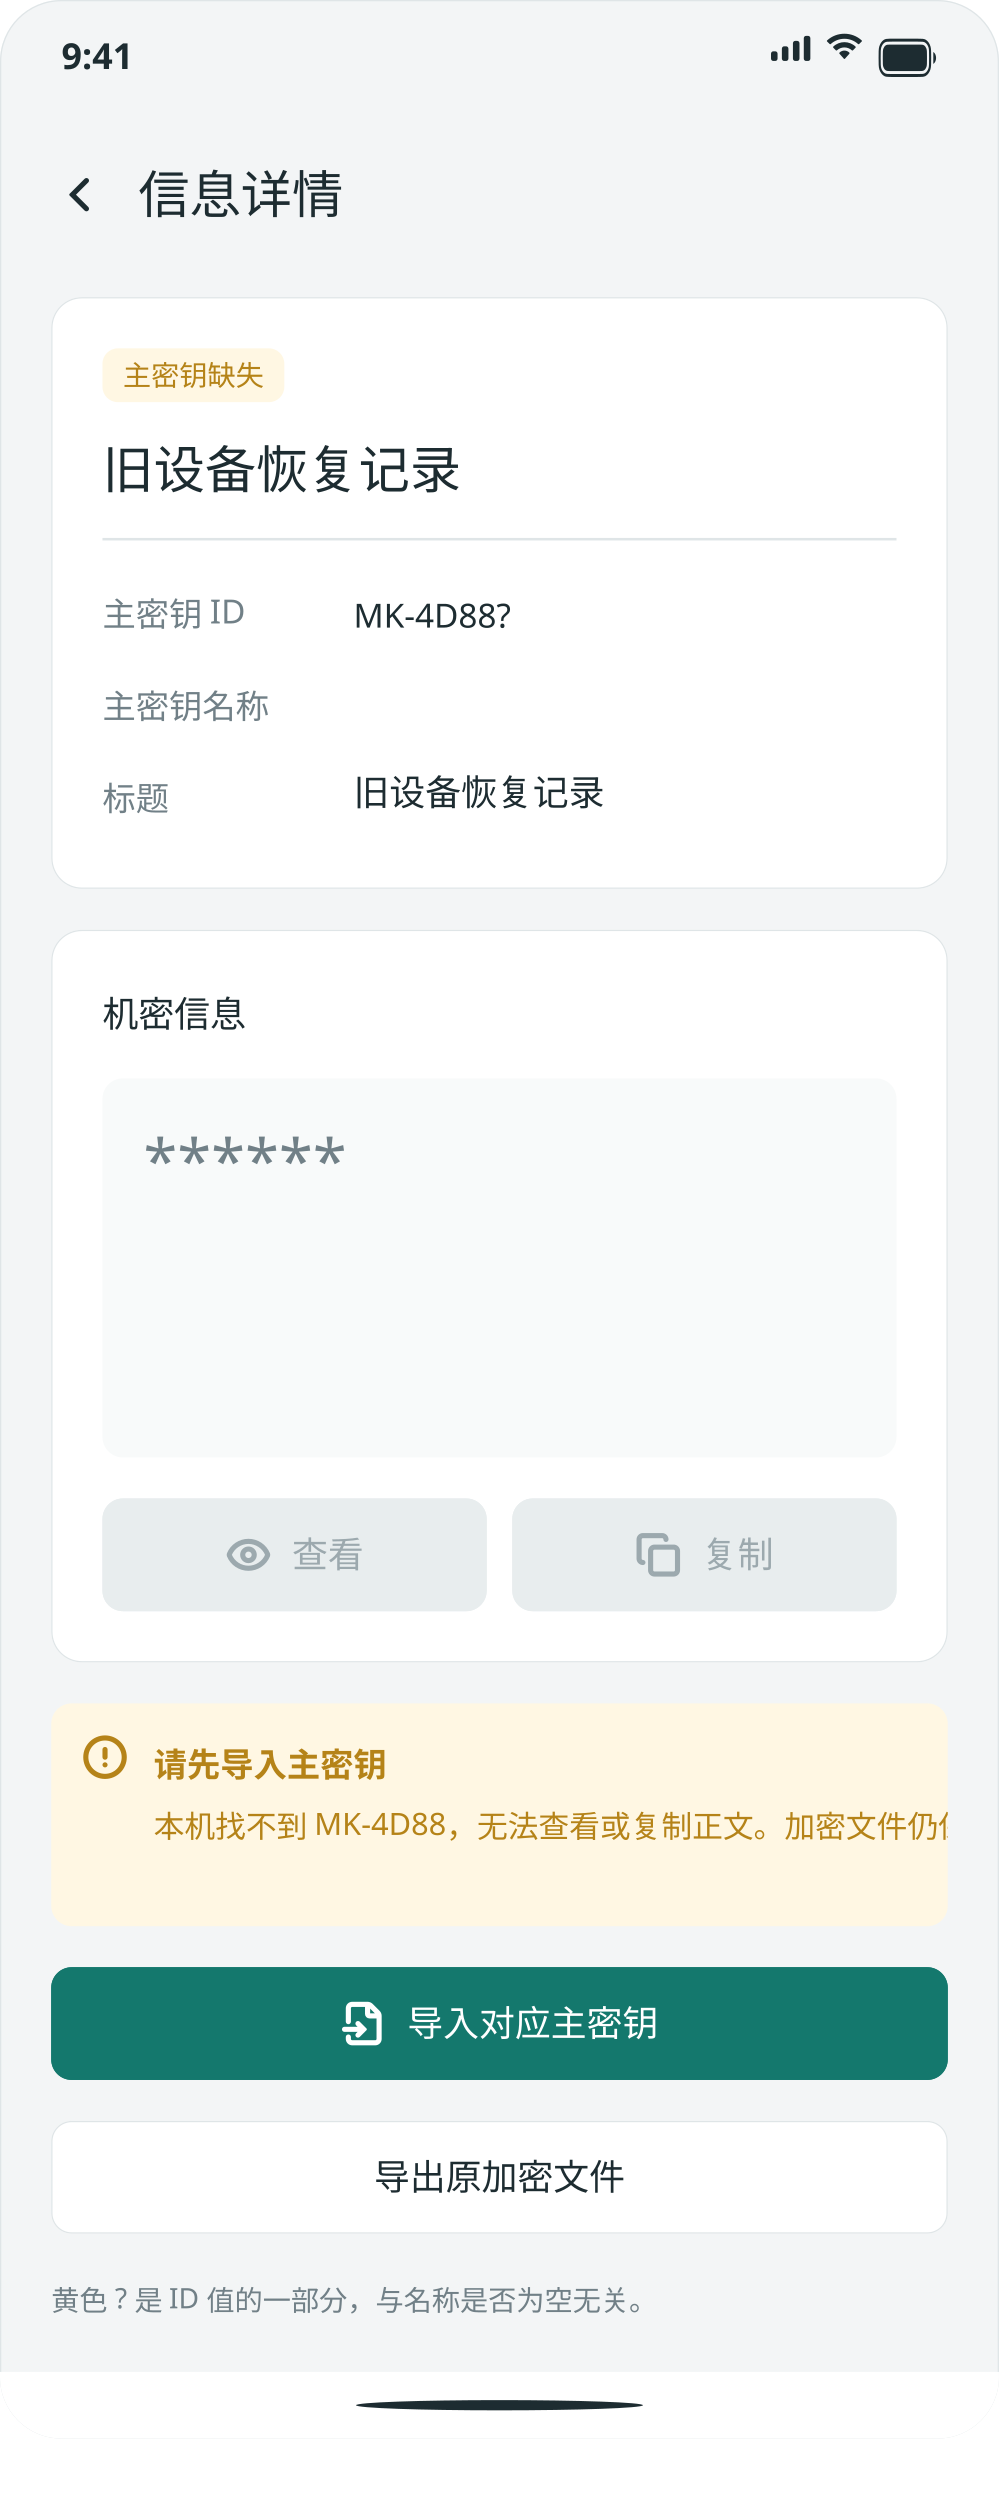
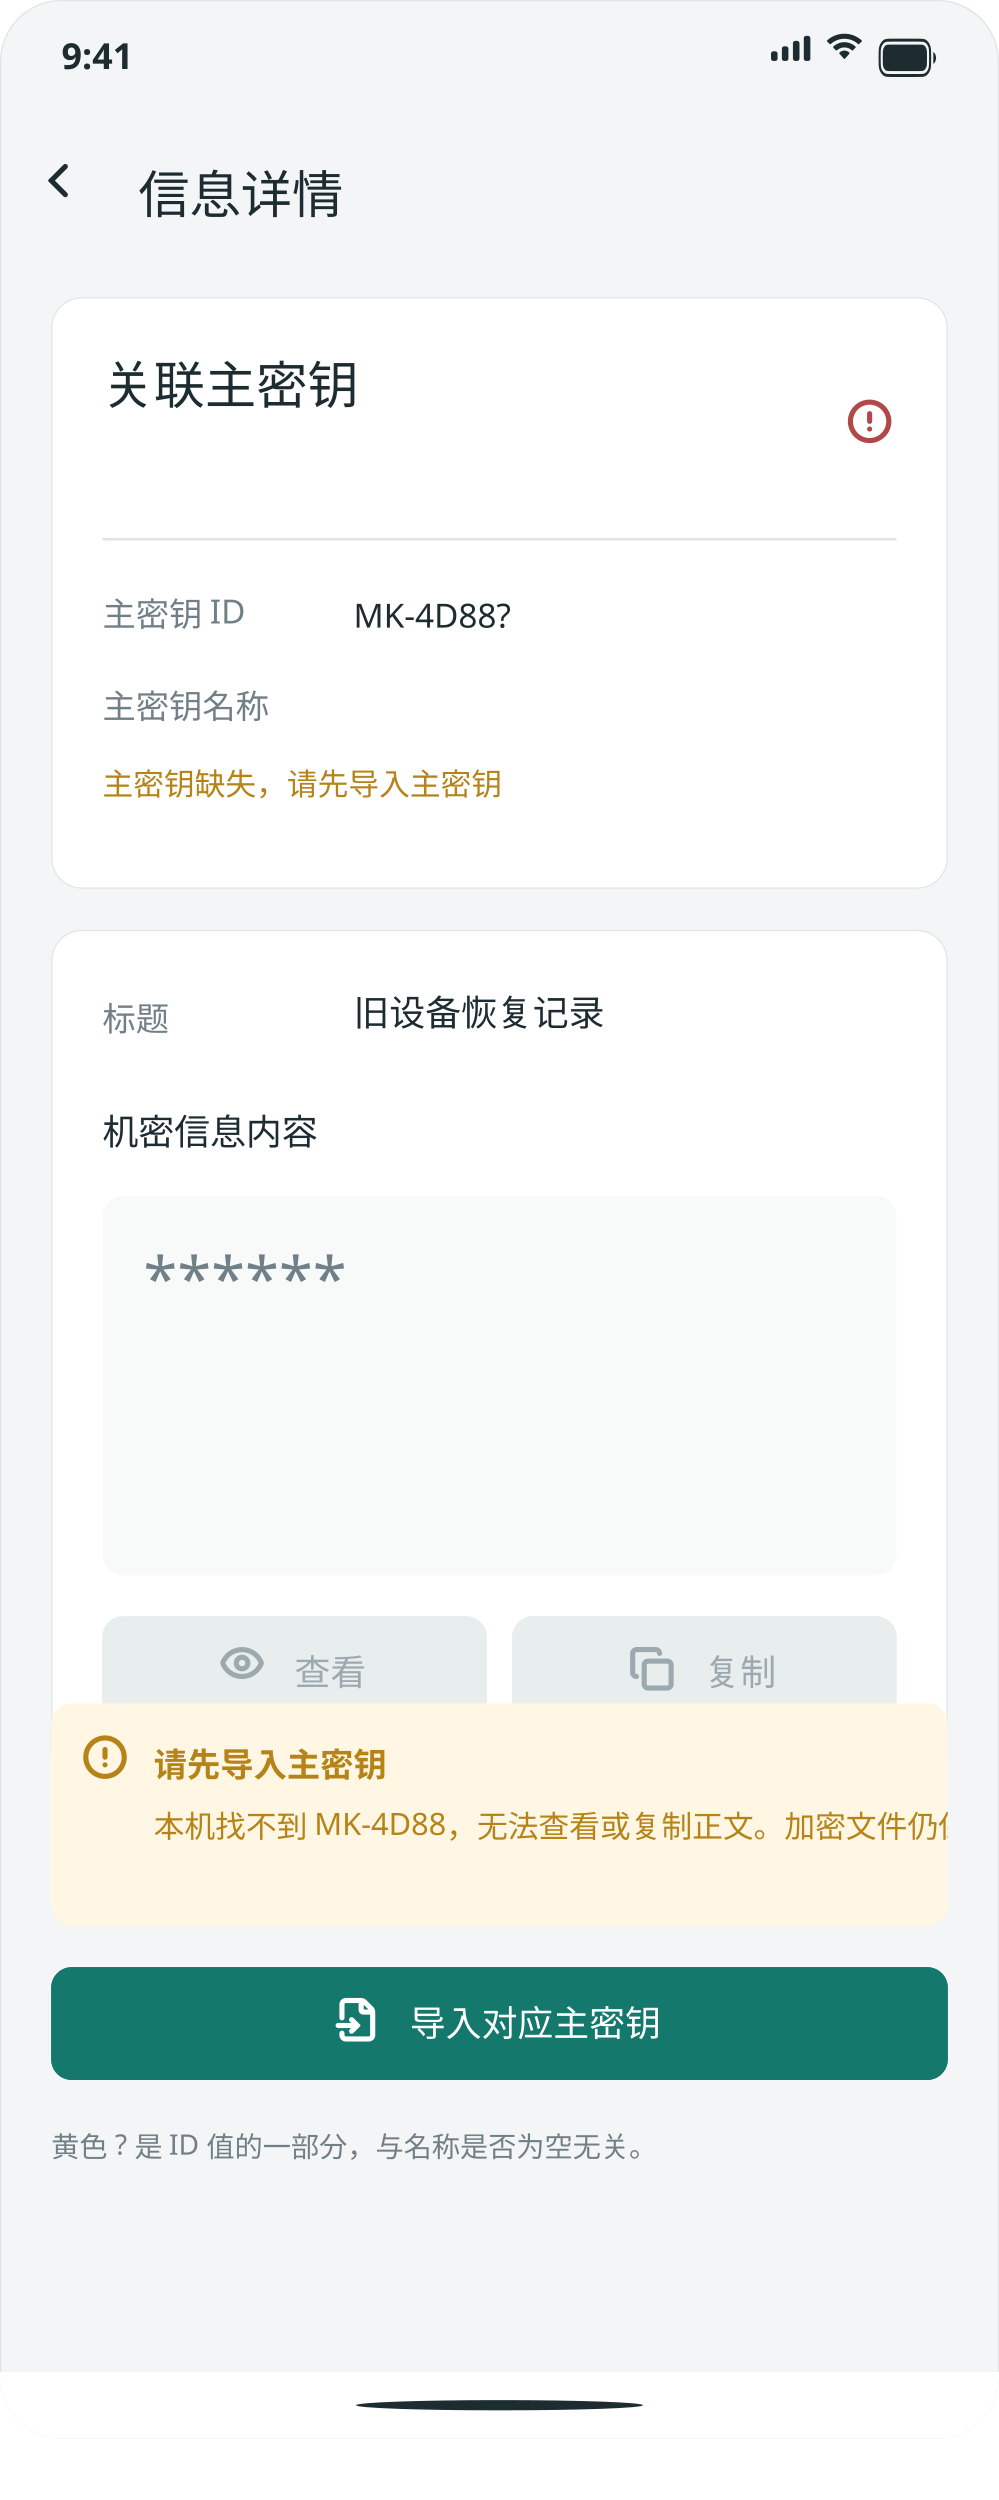
<svg xmlns="http://www.w3.org/2000/svg" width="390" height="976" viewBox="0 0 390 976">
  <defs>
-     <clipPath id="clip-328025x1316">
+     <clipPath id="clip-328025x1315">
      <rect x="0" y="0" width="390" height="952" rx="24" />
    </clipPath>
-     <clipPath id="clip-328036x1331">
+     <clipPath id="clip-328036x1330">
      <rect x="20" y="116" width="350" height="231" rx="12" />
    </clipPath>
-     <clipPath id="clip-328038x1333">
-       <rect x="40" y="136" width="71" height="21" rx="6" />
-     </clipPath>
-     <clipPath id="clip-328052x1347">
-       <rect x="20" y="363" width="350" height="286" rx="12" />
+     <clipPath id="clip-328052x1344">
+       <rect x="20" y="363" width="350" height="332" rx="12" />
    </clipPath>
    <clipPath id="clip-328054x1349">
-       <rect x="40" y="421" width="310" height="148" rx="8" />
+       <rect x="40" y="467" width="310" height="148" rx="8" />
    </clipPath>
    <clipPath id="clip-328057x1352">
-       <rect x="40" y="585" width="150" height="44" rx="8" />
+       <rect x="40" y="631" width="150" height="44" rx="8" />
    </clipPath>
    <clipPath id="clip-328060x1356">
-       <rect x="200" y="585" width="150" height="44" rx="8" />
+       <rect x="200" y="631" width="150" height="44" rx="8" />
    </clipPath>
    <clipPath id="clip-328063x1360">
      <rect x="20" y="665" width="350" height="87" rx="8" />
    </clipPath>
    <clipPath id="clip-328068x1366">
      <rect x="20" y="768" width="350" height="44" rx="8" />
    </clipPath>
-     <clipPath id="clip-328071x1370">
-       <rect x="20" y="828" width="350" height="44" rx="8" />
-     </clipPath>
-     <clipPath id="clip-328075x1374">
+     <clipPath id="clip-328075x1372">
      <rect x="139" y="937" width="112" height="4" rx="100" />
    </clipPath>
  </defs>
  <rect width="390" height="976" fill="#FFFFFF" />
-   <g clip-path="url(#clip-328025x1316)">
+   <g clip-path="url(#clip-328025x1315)">
    <rect x="0" y="0" width="390" height="952" rx="24" fill="#F3F5F6" stroke="#DFE5E7" stroke-width="1" />
    <rect x="0" y="0" width="390" height="44" rx="0" fill="none" />
    <text font-family="Noto Sans SC, sans-serif" font-size="14" font-weight="700" fill="#1D2C31" text-anchor="start" x="24" y="26.94">9:41</text>
    <rect x="301" y="10.5" width="65" height="23" rx="0" fill="none" />
    <rect x="301" y="10.5" width="16" height="16" rx="0" fill="none" />
    <path d="M15.36 0.917C15.36 0.411 14.978 0 14.507 0L13.653 0C13.182 0 12.8 0.411 12.8 0.917L12.8 8.865C12.8 9.372 13.182 9.782 13.653 9.782L14.507 9.782C14.978 9.782 15.36 9.372 15.36 8.865L15.36 0.917ZM9.413 1.956L10.266 1.956C10.737 1.956 11.119 2.377 11.119 2.896L11.119 8.843C11.119 9.362 10.737 9.782 10.266 9.782L9.413 9.782C8.941 9.782 8.559 9.362 8.559 8.843L8.559 2.896C8.559 2.377 8.941 1.956 9.413 1.956ZM5.947 4.076L5.094 4.076C4.623 4.076 4.241 4.502 4.241 5.027L4.241 8.831C4.241 9.357 4.623 9.782 5.094 9.782L5.947 9.782C6.419 9.782 6.801 9.357 6.801 8.831L6.801 5.027C6.801 4.502 6.419 4.076 5.947 4.076ZM1.707 6.032L0.853 6.032C0.382 6.032 0 6.452 0 6.97L0 8.845C0 9.363 0.382 9.782 0.853 9.782L1.707 9.782C2.178 9.782 2.56 9.363 2.56 8.845L2.56 6.97C2.56 6.452 2.178 6.032 1.707 6.032Z" transform="translate(301,14.0088)" fill="#1D2C31" />
    <rect x="322" y="10.5" width="16" height="16" rx="0" fill="none" />
    <path d="M6.857 1.973C8.847 1.973 10.76 2.711 12.202 4.034C12.311 4.136 12.485 4.134 12.591 4.031L13.629 3.02C13.684 2.967 13.714 2.896 13.713 2.822C13.713 2.748 13.682 2.677 13.627 2.625C9.842 -0.875 3.871 -0.875 0.086 2.625C0.032 2.677 0.001 2.748 6.29944e-06 2.822C-0.001 2.896 0.03 2.967 0.084 3.02L1.122 4.031C1.229 4.135 1.403 4.136 1.511 4.034C2.953 2.711 4.867 1.973 6.857 1.973ZM6.854 5.349C7.94 5.349 8.987 5.759 9.792 6.498C9.901 6.603 10.073 6.601 10.179 6.493L11.209 5.437C11.263 5.382 11.293 5.307 11.292 5.229C11.291 5.151 11.26 5.076 11.204 5.022C8.753 2.709 4.957 2.709 2.506 5.022C2.451 5.076 2.419 5.151 2.419 5.229C2.418 5.307 2.448 5.382 2.503 5.437L3.532 6.493C3.638 6.601 3.81 6.603 3.919 6.498C4.723 5.759 5.769 5.35 6.854 5.349ZM8.874 7.584C8.875 7.668 8.846 7.75 8.792 7.809L7.051 9.772C7 9.83 6.93 9.863 6.857 9.863C6.785 9.863 6.715 9.83 6.664 9.772L4.922 7.809C4.869 7.75 4.839 7.668 4.841 7.584C4.842 7.5 4.875 7.42 4.931 7.363C6.043 6.312 7.672 6.312 8.784 7.363C8.84 7.42 8.872 7.5 8.874 7.584Z" transform="translate(322.8,13.1688)" fill="#1D2C31" />
    <rect x="343" y="10.5" width="23" height="23" rx="0" fill="none" />
    <path d="M15.196 0C16.881 0 17.723 0 18.385 0.394C19.227 0.895 19.896 1.833 20.254 3.011C20.535 3.938 20.536 5.117 20.536 7.475C20.536 9.833 20.535 11.012 20.254 11.939L20.184 12.157C19.812 13.233 19.174 14.086 18.385 14.556L18.258 14.626C17.614 14.95 16.775 14.95 15.196 14.95L5.339 14.95L4.223 14.944C3.245 14.926 2.647 14.851 2.151 14.556C1.362 14.086 0.724 13.233 0.352 12.157L0.282 11.939C0 11.012 0 9.833 0 7.475C0 5.265 8.81542e-05 4.09 0.232 3.188L0.282 3.011C0.617 1.906 1.227 1.013 1.995 0.493L2.151 0.394C2.647 0.099 3.245 0.024 4.223 0.006L5.339 0L15.196 0ZM5.339 1.15C4.486 1.15 3.887 1.15 3.419 1.196C2.958 1.241 2.684 1.326 2.472 1.452C1.826 1.836 1.312 2.557 1.037 3.461C0.947 3.758 0.886 4.141 0.854 4.786C0.822 5.442 0.821 6.28 0.821 7.475C0.821 8.67 0.822 9.508 0.854 10.164C0.886 10.809 0.947 11.192 1.037 11.489C1.312 12.393 1.826 13.114 2.472 13.498C2.684 13.624 2.958 13.709 3.419 13.754C3.887 13.8 4.486 13.8 5.339 13.8L15.196 13.8C16.05 13.8 16.648 13.8 17.117 13.754C17.578 13.709 17.851 13.624 18.063 13.498C18.709 13.114 19.224 12.393 19.498 11.489C19.588 11.192 19.649 10.809 19.681 10.164C19.714 9.508 19.714 8.67 19.714 7.475C19.714 6.28 19.714 5.442 19.681 4.786C19.649 4.141 19.588 3.758 19.498 3.461C19.224 2.557 18.709 1.836 18.063 1.452C17.851 1.326 17.578 1.241 17.117 1.196C16.648 1.15 16.05 1.15 15.196 1.15L5.339 1.15ZM15.607 2.3C16.757 2.3 17.332 2.3 17.771 2.613C18.158 2.889 18.472 3.329 18.669 3.87C18.893 4.485 18.893 5.29 18.893 6.9L18.893 8.05C18.893 9.66 18.893 10.465 18.669 11.08C18.472 11.621 18.158 12.061 17.771 12.337C17.332 12.65 16.757 12.65 15.607 12.65L4.929 12.65C3.779 12.65 3.204 12.65 2.764 12.337C2.378 12.061 2.064 11.621 1.867 11.08C1.643 10.465 1.643 9.66 1.643 8.05L1.643 6.9C1.643 5.29 1.643 4.485 1.867 3.87C2.064 3.329 2.378 2.889 2.764 2.613C3.204 2.3 3.779 2.3 4.929 2.3L15.607 2.3ZM21.357 5.175C22.018 5.572 22.448 6.496 22.448 7.519C22.448 8.542 22.018 9.464 21.357 9.861L21.357 5.175Z" transform="translate(343,15.1)" fill="#1D2C31" />
    <rect x="0" y="44" width="390" height="64" rx="0" fill="none" />
    <rect x="20" y="65" width="22" height="22" rx="0" fill="none" />
-     <path d="M5.146 11.354C5.342 11.549 5.658 11.549 5.854 11.354C6.049 11.158 6.049 10.842 5.854 10.646L5.5 11L5.146 11.354ZM0 5.5L-0.354 5.146L-0.707 5.5L-0.354 5.854L0 5.5ZM5.854 0.354C6.049 0.158 6.049 -0.158 5.854 -0.354C5.658 -0.549 5.342 -0.549 5.146 -0.354L5.5 0L5.854 0.354ZM5.5 11L5.854 10.646L0.354 5.146L0 5.5L-0.354 5.854L5.146 11.354L5.5 11ZM0 5.5L0.354 5.854L5.854 0.354L5.5 0L5.146 -0.354L-0.354 5.146L0 5.5Z" transform="translate(28.25,70.5)" fill="none" stroke="#1D2C31" stroke-width="1" stroke-linecap="round" stroke-linejoin="round" />
+     <path d="M5.146 11.354C5.342 11.549 5.658 11.549 5.854 11.354C6.049 11.158 6.049 10.842 5.854 10.646L5.5 11L5.146 11.354ZM0 5.5L-0.354 5.146L-0.707 5.5L-0.354 5.854L0 5.5ZM5.854 0.354C6.049 0.158 6.049 -0.158 5.854 -0.354C5.658 -0.549 5.342 -0.549 5.146 -0.354L5.5 0L5.854 0.354ZM5.5 11L5.854 10.646L0.354 5.146L0 5.5L-0.354 5.854L5.146 11.354L5.5 11ZM0 5.5L0.354 5.854L5.854 0.354L5.5 0L5.146 -0.354L-0.354 5.146L0 5.5Z" transform="translate(20,65)" fill="none" stroke="#1D2C31" stroke-width="1" stroke-linecap="round" stroke-linejoin="round" />
    <text font-family="Noto Sans SC, sans-serif" font-size="20" font-weight="400" fill="#1D2C31" text-anchor="start" x="54" y="83.2">信息详情</text>
    <rect x="0" y="108" width="390" height="818" rx="0" fill="none" />
-     <g clip-path="url(#clip-328036x1331)">
+     <g clip-path="url(#clip-328036x1330)">
      <rect x="20" y="116" width="350" height="231" rx="12" fill="#FFFFFF" stroke="#DFE5E7" stroke-width="1" />
      <rect x="40" y="136" width="310" height="60" rx="0" fill="none" />
-       <g clip-path="url(#clip-328038x1333)">
-         <rect x="40" y="136" width="71" height="21" rx="6" fill="#FFF7E3" />
-         <text font-family="Noto Sans SC, sans-serif" font-size="11" font-weight="400" fill="#B58318" text-anchor="start" x="48" y="150.56">主密钥缺失</text>
-       </g>
-       <text font-family="Noto Sans SC, sans-serif" font-size="20" font-weight="400" fill="#1D2C31" text-anchor="start" x="40" y="190.6">旧设备恢复记录</text>
+       <text font-family="Noto Sans SC, sans-serif" font-size="20" font-weight="400" fill="#1D2C31" text-anchor="start" x="40" y="157.6">关联主密钥</text>
+       <rect x="332" y="157" width="18" height="18" rx="0" fill="none" />
+       <path d="M8.001 4.5C8.001 4.224 7.777 4 7.501 4C7.224 4 7.001 4.224 7.001 4.5L7.501 4.5L8.001 4.5ZM7.001 7.501C7.001 7.777 7.224 8.001 7.501 8.001C7.777 8.001 8.001 7.777 8.001 7.501L7.501 7.501L7.001 7.501ZM7.501 10.001C7.224 10.001 7.001 10.225 7.001 10.501C7.001 10.777 7.224 11.001 7.501 11.001L7.501 10.501L7.501 10.001ZM7.508 11.001C7.784 11.001 8.008 10.777 8.008 10.501C8.008 10.225 7.784 10.001 7.508 10.001L7.508 10.501L7.508 11.001ZM7.501 4.5L7.001 4.5L7.001 7.501L7.501 7.501L8.001 7.501L8.001 4.5L7.501 4.5ZM7.501 10.501L7.501 11.001L7.508 11.001L7.508 10.501L7.508 10.001L7.501 10.001L7.501 10.501ZM15.001 7.501L14.501 7.501C14.501 11.367 11.367 14.501 7.501 14.501L7.501 15.001L7.501 15.501C11.919 15.501 15.501 11.919 15.501 7.501L15.001 7.501ZM7.501 15.001L7.501 14.501C3.634 14.501 0.5 11.367 0.5 7.501L0 7.501L-0.5 7.501C-0.5 11.919 3.082 15.501 7.501 15.501L7.501 15.001ZM0 7.501L0.5 7.501C0.5 3.634 3.634 0.5 7.501 0.5L7.501 0L7.501 -0.5C3.082 -0.5 -0.5 3.082 -0.5 7.501L0 7.501ZM7.501 0L7.501 0.5C11.367 0.5 14.501 3.634 14.501 7.501L15.001 7.501L15.501 7.501C15.501 3.082 11.919 -0.5 7.501 -0.5L7.501 0Z" transform="translate(332,157)" fill="none" stroke="#B24747" stroke-width="1" stroke-linecap="round" stroke-linejoin="round" />
      <rect x="40" y="210" width="310" height="1" rx="0" fill="#DFE5E7" />
      <rect x="40" y="225" width="310" height="102" rx="0" fill="none" />
      <rect x="40" y="225" width="310" height="30" rx="0" fill="none" />
      <text font-family="Noto Sans SC, sans-serif" font-size="13" font-weight="400" fill="#718087" text-anchor="start" x="40" y="244.48">主密钥 ID</text>
      <text font-family="IBM Plex Mono, sans-serif" font-size="13" font-weight="500" fill="#1D2C31" text-anchor="start" x="138" y="245.02">MK-4D88?</text>
      <rect x="40" y="261" width="310" height="30" rx="0" fill="none" />
      <text font-family="Noto Sans SC, sans-serif" font-size="13" font-weight="400" fill="#718087" text-anchor="start" x="40" y="280.48">主密钥名称</text>
-       <rect x="40" y="297" width="310" height="30" rx="0" fill="none" />
-       <text font-family="Noto Sans SC, sans-serif" font-size="13" font-weight="400" fill="#718087" text-anchor="start" x="40" y="316.48">标题</text>
-       <text font-family="Noto Sans SC, sans-serif" font-size="14" font-weight="400" fill="#1D2C31" text-anchor="start" x="138" y="314.44">旧设备恢复记录</text>
+       <text font-family="Noto Sans SC, sans-serif" font-size="12" font-weight="400" fill="#B58318" text-anchor="start" x="40" y="310.44">主密钥缺失，请先导入主密钥</text>
    </g>
-     <g clip-path="url(#clip-328052x1347)">
-       <rect x="20" y="363" width="350" height="286" rx="12" fill="#FFFFFF" stroke="#DFE5E7" stroke-width="1" />
-       <text font-family="Noto Sans SC, sans-serif" font-size="14" font-weight="400" fill="#1D2C31" text-anchor="start" x="40" y="400.92">机密信息</text>
+     <g clip-path="url(#clip-328052x1344)">
+       <rect x="20" y="363" width="350" height="332" rx="12" fill="#FFFFFF" stroke="#DFE5E7" stroke-width="1" />
+       <rect x="40" y="383" width="310" height="30" rx="0" fill="none" />
+       <text font-family="Noto Sans SC, sans-serif" font-size="13" font-weight="400" fill="#718087" text-anchor="start" x="40" y="402.48">标题</text>
+       <text font-family="Noto Sans SC, sans-serif" font-size="14" font-weight="400" fill="#1D2C31" text-anchor="start" x="138" y="400.44">旧设备恢复记录</text>
+       <text font-family="Noto Sans SC, sans-serif" font-size="14" font-weight="400" fill="#1D2C31" text-anchor="start" x="40" y="446.92">机密信息内容</text>
      <g clip-path="url(#clip-328054x1349)">
-         <rect x="40" y="421" width="310" height="148" rx="8" fill="#F8FAFA" />
-         <text font-family="IBM Plex Mono, sans-serif" font-size="24" font-weight="400" fill="#718087" text-anchor="start" x="56" y="461.96">******</text>
+         <rect x="40" y="467" width="310" height="148" rx="8" fill="#F8FAFA" />
+         <text font-family="IBM Plex Mono, sans-serif" font-size="24" font-weight="400" fill="#718087" text-anchor="start" x="56" y="507.96">******</text>
      </g>
-       <rect x="40" y="585" width="310" height="44" rx="0" fill="none" />
+       <rect x="40" y="631" width="310" height="44" rx="0" fill="none" />
      <g clip-path="url(#clip-328057x1352)">
-         <rect x="40" y="585" width="150" height="44" rx="8" fill="#E8EDEE" stroke="#E8EDEE" stroke-width="1" />
-         <rect x="88" y="598" width="18" height="18" rx="0" fill="none" />
-         <path d="M0.047 5.511L-0.422 5.685L-0.419 5.693L-0.415 5.701L0.047 5.511ZM0.047 4.989L-0.415 4.798L-0.419 4.806L-0.422 4.815L0.047 4.989ZM7.5 6.52927e-31L7.5 0.5L7.5 6.52927e-31ZM14.954 4.989L15.423 4.815L15.419 4.806L15.416 4.798L14.954 4.989ZM14.954 5.511L15.416 5.701L15.419 5.693L15.423 5.685L14.954 5.511ZM7.5 10.499L7.5 9.999L7.5 10.499ZM0.047 5.511L0.516 5.337C0.495 5.28 0.495 5.219 0.516 5.163L0.047 4.989L-0.422 4.815C-0.526 5.095 -0.526 5.404 -0.422 5.685L0.047 5.511ZM0.047 4.989L0.509 5.179C1.08 3.795 2.049 2.611 3.294 1.778L3.016 1.362L2.738 0.947C1.329 1.89 0.231 3.23 -0.415 4.798L0.047 4.989ZM3.016 1.362L3.294 1.778C4.539 0.945 6.003 0.5 7.5 0.5L7.5 6.52927e-31L7.5 -0.5C5.805 -0.5 4.147 0.004 2.738 0.947L3.016 1.362ZM7.5 6.52927e-31L7.5 0.5C8.998 0.5 10.462 0.945 11.707 1.778L11.985 1.362L12.263 0.947C10.854 0.004 9.196 -0.5 7.5 -0.5L7.5 6.52927e-31ZM11.985 1.362L11.707 1.778C12.951 2.611 13.921 3.795 14.492 5.179L14.954 4.989L15.416 4.798C14.77 3.23 13.672 1.89 12.263 0.947L11.985 1.362ZM14.954 4.989L14.485 5.163C14.506 5.219 14.506 5.28 14.485 5.337L14.954 5.511L15.423 5.685C15.527 5.404 15.527 5.095 15.423 4.815L14.954 4.989ZM14.954 5.511L14.492 5.32C13.921 6.704 12.951 7.888 11.707 8.721L11.985 9.137L12.263 9.552C13.672 8.609 14.77 7.269 15.416 5.701L14.954 5.511ZM11.985 9.137L11.707 8.721C10.462 9.554 8.998 9.999 7.5 9.999L7.5 10.499L7.5 10.999C9.196 10.999 10.854 10.496 12.263 9.552L11.985 9.137ZM7.5 10.499L7.5 9.999C6.003 9.999 4.539 9.554 3.294 8.721L3.016 9.137L2.738 9.552C4.147 10.496 5.805 10.999 7.5 10.999L7.5 10.499ZM3.016 9.137L3.294 8.721C2.049 7.888 1.08 6.704 0.509 5.32L0.047 5.511L-0.415 5.701C0.231 7.269 1.329 8.609 2.738 9.552L3.016 9.137ZM9.751 5.249L9.251 5.249C9.251 6.216 8.467 6.999 7.501 6.999L7.501 7.499L7.501 7.999C9.02 7.999 10.251 6.768 10.251 5.249L9.751 5.249ZM7.501 7.499L7.501 6.999C6.534 6.999 5.751 6.216 5.751 5.249L5.251 5.249L4.751 5.249C4.751 6.768 5.982 7.999 7.501 7.999L7.501 7.499ZM5.251 5.249L5.751 5.249C5.751 4.283 6.534 3.499 7.501 3.499L7.501 2.999L7.501 2.499C5.982 2.499 4.751 3.73 4.751 5.249L5.251 5.249ZM7.501 2.999L7.501 3.499C8.467 3.499 9.251 4.283 9.251 5.249L9.751 5.249L10.251 5.249C10.251 3.73 9.02 2.499 7.501 2.499L7.501 2.999Z" transform="translate(89.4995,601.751)" fill="none" stroke="#9CA9AE" stroke-width="1" stroke-linecap="round" stroke-linejoin="round" />
-         <text font-family="Noto Sans SC, sans-serif" font-size="14" font-weight="400" fill="#9CA9AE" text-anchor="start" x="114" y="611.94">查看</text>
+         <rect x="40" y="631" width="150" height="44" rx="8" fill="#E8EDEE" stroke="#E8EDEE" stroke-width="1" />
+         <rect x="87" y="644" width="18" height="18" rx="0" fill="none" />
+         <path d="M0.047 5.511L-0.422 5.685L-0.419 5.693L-0.415 5.701L0.047 5.511ZM0.047 4.989L-0.415 4.798L-0.419 4.806L-0.422 4.815L0.047 4.989ZM7.5 6.52927e-31L7.5 0.5L7.5 6.52927e-31ZM14.954 4.989L15.423 4.815L15.419 4.806L15.416 4.798L14.954 4.989ZM14.954 5.511L15.416 5.701L15.419 5.693L15.423 5.685L14.954 5.511ZM7.5 10.499L7.5 9.999L7.5 10.499ZM0.047 5.511L0.516 5.337C0.495 5.28 0.495 5.219 0.516 5.163L0.047 4.989L-0.422 4.815C-0.526 5.095 -0.526 5.404 -0.422 5.685L0.047 5.511ZM0.047 4.989L0.509 5.179C1.08 3.795 2.049 2.611 3.294 1.778L3.016 1.362L2.738 0.947C1.329 1.89 0.231 3.23 -0.415 4.798L0.047 4.989ZM3.016 1.362L3.294 1.778C4.539 0.945 6.003 0.5 7.5 0.5L7.5 6.52927e-31L7.5 -0.5C5.805 -0.5 4.147 0.004 2.738 0.947L3.016 1.362ZM7.5 6.52927e-31L7.5 0.5C8.998 0.5 10.462 0.945 11.707 1.778L11.985 1.362L12.263 0.947C10.854 0.004 9.196 -0.5 7.5 -0.5L7.5 6.52927e-31ZM11.985 1.362L11.707 1.778C12.951 2.611 13.921 3.795 14.492 5.179L14.954 4.989L15.416 4.798C14.77 3.23 13.672 1.89 12.263 0.947L11.985 1.362ZM14.954 4.989L14.485 5.163C14.506 5.219 14.506 5.28 14.485 5.337L14.954 5.511L15.423 5.685C15.527 5.404 15.527 5.095 15.423 4.815L14.954 4.989ZM14.954 5.511L14.492 5.32C13.921 6.704 12.951 7.888 11.707 8.721L11.985 9.137L12.263 9.552C13.672 8.609 14.77 7.269 15.416 5.701L14.954 5.511ZM11.985 9.137L11.707 8.721C10.462 9.554 8.998 9.999 7.5 9.999L7.5 10.499L7.5 10.999C9.196 10.999 10.854 10.496 12.263 9.552L11.985 9.137ZM7.5 10.499L7.5 9.999C6.003 9.999 4.539 9.554 3.294 8.721L3.016 9.137L2.738 9.552C4.147 10.496 5.805 10.999 7.5 10.999L7.5 10.499ZM3.016 9.137L3.294 8.721C2.049 7.888 1.08 6.704 0.509 5.32L0.047 5.511L-0.415 5.701C0.231 7.269 1.329 8.609 2.738 9.552L3.016 9.137ZM9.751 5.249L9.251 5.249C9.251 6.216 8.467 6.999 7.501 6.999L7.501 7.499L7.501 7.999C9.02 7.999 10.251 6.768 10.251 5.249L9.751 5.249ZM7.501 7.499L7.501 6.999C6.534 6.999 5.751 6.216 5.751 5.249L5.251 5.249L4.751 5.249C4.751 6.768 5.982 7.999 7.501 7.999L7.501 7.499ZM5.251 5.249L5.751 5.249C5.751 4.283 6.534 3.499 7.501 3.499L7.501 2.999L7.501 2.499C5.982 2.499 4.751 3.73 4.751 5.249L5.251 5.249ZM7.501 2.999L7.501 3.499C8.467 3.499 9.251 4.283 9.251 5.249L9.751 5.249L10.251 5.249C10.251 3.73 9.02 2.499 7.501 2.499L7.501 2.999Z" transform="translate(87,644)" fill="none" stroke="#9CA9AE" stroke-width="1" stroke-linecap="round" stroke-linejoin="round" />
+         <text font-family="Noto Sans SC, sans-serif" font-size="14" font-weight="400" fill="#9CA9AE" text-anchor="start" x="115" y="657.94">查看</text>
      </g>
      <g clip-path="url(#clip-328060x1356)">
-         <rect x="200" y="585" width="150" height="44" rx="8" fill="#E8EDEE" stroke="#E8EDEE" stroke-width="1" />
-         <rect x="248" y="598" width="18" height="18" rx="0" fill="none" />
-         <path d="M1.5 11.001C1.776 11.001 2 10.777 2 10.501C2 10.225 1.776 10.001 1.5 10.001L1.5 10.501L1.5 11.001ZM10.001 1.5C10.001 1.776 10.225 2 10.501 2C10.777 2 11.001 1.776 11.001 1.5L10.501 1.5L10.001 1.5ZM1.5 10.501L1.5 10.001C0.951 10.001 0.5 9.55 0.5 9.001L0 9.001L-0.5 9.001C-0.5 10.102 0.399 11.001 1.5 11.001L1.5 10.501ZM0 9.001L0.5 9.001L0.5 1.5L0 1.5L-0.5 1.5L-0.5 9.001L0 9.001ZM0 1.5L0.5 1.5C0.5 0.951 0.951 0.5 1.5 0.5L1.5 0L1.5 -0.5C0.399 -0.5 -0.5 0.399 -0.5 1.5L0 1.5ZM1.5 0L1.5 0.5L9.001 0.5L9.001 0L9.001 -0.5L1.5 -0.5L1.5 0ZM9.001 0L9.001 0.5C9.55 0.5 10.001 0.951 10.001 1.5L10.501 1.5L11.001 1.5C11.001 0.399 10.102 -0.5 9.001 -0.5L9.001 0ZM6 4.5L6 5L13.501 5L13.501 4.5L13.501 4L6 4L6 4.5ZM13.501 4.5L13.501 5C14.053 5 14.501 5.448 14.501 6L15.001 6L15.501 6C15.501 4.896 14.606 4 13.501 4L13.501 4.5ZM15.001 6L14.501 6L14.501 13.501L15.001 13.501L15.501 13.501L15.501 6L15.001 6ZM15.001 13.501L14.501 13.501C14.501 14.053 14.053 14.501 13.501 14.501L13.501 15.001L13.501 15.501C14.606 15.501 15.501 14.606 15.501 13.501L15.001 13.501ZM13.501 15.001L13.501 14.501L6 14.501L6 15.001L6 15.501L13.501 15.501L13.501 15.001ZM6 15.001L6 14.501C5.448 14.501 5 14.053 5 13.501L4.5 13.501L4 13.501C4 14.606 4.896 15.501 6 15.501L6 15.001ZM4.5 13.501L5 13.501L5 6L4.5 6L4 6L4 13.501L4.5 13.501ZM4.5 6L5 6C5 5.448 5.448 5 6 5L6 4.5L6 4C4.896 4 4 4.896 4 6L4.5 6Z" transform="translate(249.5,599.5)" fill="none" stroke="#9CA9AE" stroke-width="1" stroke-linecap="round" stroke-linejoin="round" />
-         <text font-family="Noto Sans SC, sans-serif" font-size="14" font-weight="400" fill="#9CA9AE" text-anchor="start" x="274" y="611.94">复制</text>
+         <rect x="200" y="631" width="150" height="44" rx="8" fill="#E8EDEE" stroke="#E8EDEE" stroke-width="1" />
+         <rect x="247" y="644" width="18" height="18" rx="0" fill="none" />
+         <path d="M1.5 11.001C1.776 11.001 2 10.777 2 10.501C2 10.225 1.776 10.001 1.5 10.001L1.5 10.501L1.5 11.001ZM10.001 1.5C10.001 1.776 10.225 2 10.501 2C10.777 2 11.001 1.776 11.001 1.5L10.501 1.5L10.001 1.5ZM1.5 10.501L1.5 10.001C0.951 10.001 0.5 9.55 0.5 9.001L0 9.001L-0.5 9.001C-0.5 10.102 0.399 11.001 1.5 11.001L1.5 10.501ZM0 9.001L0.5 9.001L0.5 1.5L0 1.5L-0.5 1.5L-0.5 9.001L0 9.001ZM0 1.5L0.5 1.5C0.5 0.951 0.951 0.5 1.5 0.5L1.5 0L1.5 -0.5C0.399 -0.5 -0.5 0.399 -0.5 1.5L0 1.5ZM1.5 0L1.5 0.5L9.001 0.5L9.001 0L9.001 -0.5L1.5 -0.5L1.5 0ZM9.001 0L9.001 0.5C9.55 0.5 10.001 0.951 10.001 1.5L10.501 1.5L11.001 1.5C11.001 0.399 10.102 -0.5 9.001 -0.5L9.001 0ZM6 4.5L6 5L13.501 5L13.501 4.5L13.501 4L6 4L6 4.5ZM13.501 4.5L13.501 5C14.053 5 14.501 5.448 14.501 6L15.001 6L15.501 6C15.501 4.896 14.606 4 13.501 4L13.501 4.5ZM15.001 6L14.501 6L14.501 13.501L15.001 13.501L15.501 13.501L15.501 6L15.001 6ZM15.001 13.501L14.501 13.501C14.501 14.053 14.053 14.501 13.501 14.501L13.501 15.001L13.501 15.501C14.606 15.501 15.501 14.606 15.501 13.501L15.001 13.501ZM13.501 15.001L13.501 14.501L6 14.501L6 15.001L6 15.501L13.501 15.501L13.501 15.001ZM6 15.001L6 14.501C5.448 14.501 5 14.053 5 13.501L4.5 13.501L4 13.501C4 14.606 4.896 15.501 6 15.501L6 15.001ZM4.5 13.501L5 13.501L5 6L4.5 6L4 6L4 13.501L4.5 13.501ZM4.5 6L5 6C5 5.448 5.448 5 6 5L6 4.5L6 4C4.896 4 4 4.896 4 6L4.5 6Z" transform="translate(247,644)" fill="none" stroke="#9CA9AE" stroke-width="1" stroke-linecap="round" stroke-linejoin="round" />
+         <text font-family="Noto Sans SC, sans-serif" font-size="14" font-weight="400" fill="#9CA9AE" text-anchor="start" x="275" y="657.94">复制</text>
      </g>
    </g>
    <g clip-path="url(#clip-328063x1360)">
      <rect x="20" y="665" width="350" height="87" rx="8" fill="#FFF7E3" />
      <rect x="32" y="677" width="18" height="18" rx="0" fill="none" />
      <path d="M8.001 4.5C8.001 4.224 7.777 4 7.501 4C7.224 4 7.001 4.224 7.001 4.5L7.501 4.5L8.001 4.5ZM7.001 7.501C7.001 7.777 7.224 8.001 7.501 8.001C7.777 8.001 8.001 7.777 8.001 7.501L7.501 7.501L7.001 7.501ZM7.501 10.001C7.224 10.001 7.001 10.225 7.001 10.501C7.001 10.777 7.224 11.001 7.501 11.001L7.501 10.501L7.501 10.001ZM7.508 11.001C7.784 11.001 8.008 10.777 8.008 10.501C8.008 10.225 7.784 10.001 7.508 10.001L7.508 10.501L7.508 11.001ZM7.501 4.5L7.001 4.5L7.001 7.501L7.501 7.501L8.001 7.501L8.001 4.5L7.501 4.5ZM7.501 10.501L7.501 11.001L7.508 11.001L7.508 10.501L7.508 10.001L7.501 10.001L7.501 10.501ZM15.001 7.501L14.501 7.501C14.501 11.367 11.367 14.501 7.501 14.501L7.501 15.001L7.501 15.501C11.919 15.501 15.501 11.919 15.501 7.501L15.001 7.501ZM7.501 15.001L7.501 14.501C3.634 14.501 0.5 11.367 0.5 7.501L0 7.501L-0.5 7.501C-0.5 11.919 3.082 15.501 7.501 15.501L7.501 15.001ZM0 7.501L0.5 7.501C0.5 3.634 3.634 0.5 7.501 0.5L7.501 0L7.501 -0.5C3.082 -0.5 -0.5 3.082 -0.5 7.501L0 7.501ZM7.501 0L7.501 0.5C11.367 0.5 14.501 3.634 14.501 7.501L15.001 7.501L15.501 7.501C15.501 3.082 11.919 -0.5 7.501 -0.5L7.501 0Z" transform="translate(33.4995,678.5)" fill="none" stroke="#B58318" stroke-width="1" stroke-linecap="round" stroke-linejoin="round" />
      <rect x="60" y="677" width="298" height="63" rx="0" fill="none" />
      <text font-family="Noto Sans SC, sans-serif" font-size="13" font-weight="700" fill="#B58318" text-anchor="start" x="60" y="693.64">请先导入主密钥</text>
      <text font-family="Noto Sans SC, sans-serif" font-size="12" font-weight="400" fill="#B58318" text-anchor="start" x="60" y="717.36">本机找不到 MK-4D88，无法查看或复制正文。加密文件仍保留在本机。</text>
    </g>
    <g clip-path="url(#clip-328068x1366)">
      <rect x="20" y="768" width="350" height="44" rx="8" fill="#14786D" stroke="#14786D" stroke-width="1" />
-       <rect x="133" y="781" width="18" height="18" rx="0" fill="none" />
-       <path d="M1 6.751C1 7.027 1.224 7.251 1.5 7.251C1.776 7.251 2 7.027 2 6.751L1.5 6.751L1 6.751ZM3 5.41376e-06L3 -0.5L3 5.41376e-06ZM10.28 0.53L9.925 0.882L9.926 0.883L10.28 0.53ZM12.97 3.221L12.617 3.574L12.618 3.575L12.97 3.221ZM9.75 4.5L9.75 4L9.75 4L9.75 4.5ZM1.5 13.501L1 13.501L1.5 13.501ZM2 12.751C2 12.475 1.776 12.251 1.5 12.251C1.224 12.251 1 12.475 1 12.751L1.5 12.751L2 12.751ZM0 9.251C-0.276 9.251 -0.5 9.475 -0.5 9.751C-0.5 10.027 -0.276 10.251 0 10.251L0 9.751L0 9.251ZM7.5 9.751L7.854 10.104L8.207 9.751L7.854 9.397L7.5 9.751ZM4.896 11.647C4.701 11.843 4.701 12.159 4.896 12.354C5.092 12.55 5.408 12.55 5.604 12.354L5.25 12.001L4.896 11.647ZM5.604 7.147C5.408 6.952 5.092 6.952 4.896 7.147C4.701 7.342 4.701 7.659 4.896 7.854L5.25 7.501L5.604 7.147ZM1.5 6.751L2 6.751L2 1.5L1.5 1.5L1 1.5L1 6.751L1.5 6.751ZM1.5 1.5L2 1.5C2 1.235 2.105 0.98 2.293 0.793L1.939 0.439L1.586 0.086C1.211 0.461 1 0.97 1 1.5L1.5 1.5ZM1.939 0.439L2.293 0.793C2.48 0.605 2.735 0.5 3 0.5L3 5.41376e-06L3 -0.5C2.47 -0.5 1.961 -0.289 1.586 0.086L1.939 0.439ZM3 5.41376e-06L3 0.5L9 0.5L9 5.41376e-06L9 -0.5L3 -0.5L3 5.41376e-06ZM9 5.41376e-06L9.001 0.5C9.173 0.5 9.343 0.533 9.502 0.599L9.693 0.137L9.884 -0.325C9.603 -0.441 9.302 -0.501 8.999 -0.5L9 5.41376e-06ZM9.693 0.137L9.502 0.599C9.66 0.664 9.804 0.761 9.925 0.882L10.28 0.53L10.634 0.177C10.419 -0.038 10.165 -0.209 9.884 -0.325L9.693 0.137ZM10.28 0.53L9.926 0.883L12.617 3.574L12.97 3.221L13.324 2.867L10.633 0.176L10.28 0.53ZM12.97 3.221L12.618 3.575C12.739 3.696 12.836 3.84 12.901 3.999L13.363 3.808L13.825 3.616C13.709 3.336 13.539 3.081 13.323 2.867L12.97 3.221ZM13.363 3.808L12.901 3.999C12.967 4.157 13 4.327 13 4.499L13.5 4.5L14 4.502C14.001 4.198 13.941 3.897 13.825 3.616L13.363 3.808ZM9 5.41376e-06L8.5 5.41376e-06L8.5 3.75L9 3.75L9.5 3.75L9.5 5.41376e-06L9 5.41376e-06ZM9 3.75L8.5 3.75C8.5 4.082 8.632 4.4 8.866 4.634L9.22 4.281L9.573 3.927C9.526 3.88 9.5 3.817 9.5 3.75L9 3.75ZM9.22 4.281L8.866 4.634C9.101 4.869 9.418 5 9.75 5L9.75 4.5L9.75 4C9.684 4 9.62 3.974 9.573 3.927L9.22 4.281ZM9.75 4.5L9.75 5L13.5 5L13.5 4.5L13.5 4L9.75 4L9.75 4.5ZM13.5 4.5L13 4.5L13 13.501L13.5 13.501L14 13.501L14 4.5L13.5 4.5ZM13.5 13.501L13 13.501C13 13.766 12.895 14.021 12.707 14.208L13.061 14.562L13.414 14.915C13.789 14.54 14 14.031 14 13.501L13.5 13.501ZM13.061 14.562L12.707 14.208C12.52 14.396 12.265 14.501 12 14.501L12 15.001L12 15.501C12.53 15.501 13.039 15.29 13.414 14.915L13.061 14.562ZM12 15.001L12 14.501L3 14.501L3 15.001L3 15.501L12 15.501L12 15.001ZM3 15.001L3 14.501C2.735 14.501 2.48 14.396 2.293 14.208L1.939 14.562L1.586 14.915C1.961 15.29 2.47 15.501 3 15.501L3 15.001ZM1.939 14.562L2.293 14.208C2.105 14.021 2 13.766 2 13.501L1.5 13.501L1 13.501C1 14.031 1.211 14.54 1.586 14.915L1.939 14.562ZM1.5 13.501L2 13.501L2 12.751L1.5 12.751L1 12.751L1 13.501L1.5 13.501ZM0 9.751L0 10.251L7.5 10.251L7.5 9.751L7.5 9.251L0 9.251L0 9.751ZM7.5 9.751L7.146 9.397L4.896 11.647L5.25 12.001L5.604 12.354L7.854 10.104L7.5 9.751ZM7.5 9.751L7.854 9.397L5.604 7.147L5.25 7.501L4.896 7.854L7.146 10.104L7.5 9.751Z" transform="translate(134.5,782.5)" fill="none" stroke="#FFFFFF" stroke-width="1" stroke-linecap="round" stroke-linejoin="round" />
-       <text font-family="Noto Sans SC, sans-serif" font-size="14" font-weight="400" fill="#FFFFFF" text-anchor="start" x="159" y="794.94">导入对应主密钥</text>
+       <rect x="132" y="781" width="18" height="18" rx="0" fill="none" />
+       <path d="M1 6.751C1 7.027 1.224 7.251 1.5 7.251C1.776 7.251 2 7.027 2 6.751L1.5 6.751L1 6.751ZM3 5.41376e-06L3 -0.5L3 5.41376e-06ZM10.28 0.53L9.925 0.882L9.926 0.883L10.28 0.53ZM12.97 3.221L12.617 3.574L12.618 3.575L12.97 3.221ZM9.75 4.5L9.75 4L9.75 4L9.75 4.5ZM1.5 13.501L1 13.501L1.5 13.501ZM2 12.751C2 12.475 1.776 12.251 1.5 12.251C1.224 12.251 1 12.475 1 12.751L1.5 12.751L2 12.751ZM0 9.251C-0.276 9.251 -0.5 9.475 -0.5 9.751C-0.5 10.027 -0.276 10.251 0 10.251L0 9.751L0 9.251ZM7.5 9.751L7.854 10.104L8.207 9.751L7.854 9.397L7.5 9.751ZM4.896 11.647C4.701 11.843 4.701 12.159 4.896 12.354C5.092 12.55 5.408 12.55 5.604 12.354L5.25 12.001L4.896 11.647ZM5.604 7.147C5.408 6.952 5.092 6.952 4.896 7.147C4.701 7.342 4.701 7.659 4.896 7.854L5.25 7.501L5.604 7.147ZM1.5 6.751L2 6.751L2 1.5L1.5 1.5L1 1.5L1 6.751L1.5 6.751ZM1.5 1.5L2 1.5C2 1.235 2.105 0.98 2.293 0.793L1.939 0.439L1.586 0.086C1.211 0.461 1 0.97 1 1.5L1.5 1.5ZM1.939 0.439L2.293 0.793C2.48 0.605 2.735 0.5 3 0.5L3 5.41376e-06L3 -0.5C2.47 -0.5 1.961 -0.289 1.586 0.086L1.939 0.439ZM3 5.41376e-06L3 0.5L9 0.5L9 5.41376e-06L9 -0.5L3 -0.5L3 5.41376e-06ZM9 5.41376e-06L9.001 0.5C9.173 0.5 9.343 0.533 9.502 0.599L9.693 0.137L9.884 -0.325C9.603 -0.441 9.302 -0.501 8.999 -0.5L9 5.41376e-06ZM9.693 0.137L9.502 0.599C9.66 0.664 9.804 0.761 9.925 0.882L10.28 0.53L10.634 0.177C10.419 -0.038 10.165 -0.209 9.884 -0.325L9.693 0.137ZM10.28 0.53L9.926 0.883L12.617 3.574L12.97 3.221L13.324 2.867L10.633 0.176L10.28 0.53ZM12.97 3.221L12.618 3.575C12.739 3.696 12.836 3.84 12.901 3.999L13.363 3.808L13.825 3.616C13.709 3.336 13.539 3.081 13.323 2.867L12.97 3.221ZM13.363 3.808L12.901 3.999C12.967 4.157 13 4.327 13 4.499L13.5 4.5L14 4.502C14.001 4.198 13.941 3.897 13.825 3.616L13.363 3.808ZM9 5.41376e-06L8.5 5.41376e-06L8.5 3.75L9 3.75L9.5 3.75L9.5 5.41376e-06L9 5.41376e-06ZM9 3.75L8.5 3.75C8.5 4.082 8.632 4.4 8.866 4.634L9.22 4.281L9.573 3.927C9.526 3.88 9.5 3.817 9.5 3.75L9 3.75ZM9.22 4.281L8.866 4.634C9.101 4.869 9.418 5 9.75 5L9.75 4.5L9.75 4C9.684 4 9.62 3.974 9.573 3.927L9.22 4.281ZM9.75 4.5L9.75 5L13.5 5L13.5 4.5L13.5 4L9.75 4L9.75 4.5ZM13.5 4.5L13 4.5L13 13.501L13.5 13.501L14 13.501L14 4.5L13.5 4.5ZM13.5 13.501L13 13.501C13 13.766 12.895 14.021 12.707 14.208L13.061 14.562L13.414 14.915C13.789 14.54 14 14.031 14 13.501L13.5 13.501ZM13.061 14.562L12.707 14.208C12.52 14.396 12.265 14.501 12 14.501L12 15.001L12 15.501C12.53 15.501 13.039 15.29 13.414 14.915L13.061 14.562ZM12 15.001L12 14.501L3 14.501L3 15.001L3 15.501L12 15.501L12 15.001ZM3 15.001L3 14.501C2.735 14.501 2.48 14.396 2.293 14.208L1.939 14.562L1.586 14.915C1.961 15.29 2.47 15.501 3 15.501L3 15.001ZM1.939 14.562L2.293 14.208C2.105 14.021 2 13.766 2 13.501L1.5 13.501L1 13.501C1 14.031 1.211 14.54 1.586 14.915L1.939 14.562ZM1.5 13.501L2 13.501L2 12.751L1.5 12.751L1 12.751L1 13.501L1.5 13.501ZM0 9.751L0 10.251L7.5 10.251L7.5 9.751L7.5 9.251L0 9.251L0 9.751ZM7.5 9.751L7.146 9.397L4.896 11.647L5.25 12.001L5.604 12.354L7.854 10.104L7.5 9.751ZM7.5 9.751L7.854 9.397L5.604 7.147L5.25 7.501L4.896 7.854L7.146 10.104L7.5 9.751Z" transform="translate(132,781)" fill="none" stroke="#FFFFFF" stroke-width="1" stroke-linecap="round" stroke-linejoin="round" />
+       <text font-family="Noto Sans SC, sans-serif" font-size="14" font-weight="400" fill="#FFFFFF" text-anchor="start" x="160" y="794.94">导入对应主密钥</text>
    </g>
-     <g clip-path="url(#clip-328071x1370)">
-       <rect x="20" y="828" width="350" height="44" rx="8" fill="#FFFFFF" stroke="#DFE5E7" stroke-width="1" />
-       <text font-family="Noto Sans SC, sans-serif" font-size="14" font-weight="400" fill="#1D2C31" text-anchor="start" x="146" y="854.94">导出原加密文件</text>
-     </g>
-     <text font-family="Noto Sans SC, sans-serif" font-size="11" font-weight="400" fill="#718087" text-anchor="start" x="20" y="902.08">黄色 ? 是 ID 值的一部分，与名称是否为空无关。</text>
+     <text font-family="Noto Sans SC, sans-serif" font-size="11" font-weight="400" fill="#718087" text-anchor="start" x="20" y="842.08">黄色 ? 是 ID 值的一部分，与名称是否为空无关。</text>
    <rect x="0" y="926" width="390" height="26" rx="0" fill="#FFFFFF" />
-     <g clip-path="url(#clip-328075x1374)">
+     <g clip-path="url(#clip-328075x1372)">
      <rect x="139" y="937" width="112" height="4" rx="100" fill="#1D2C31" />
    </g>
  </g>
</svg>
